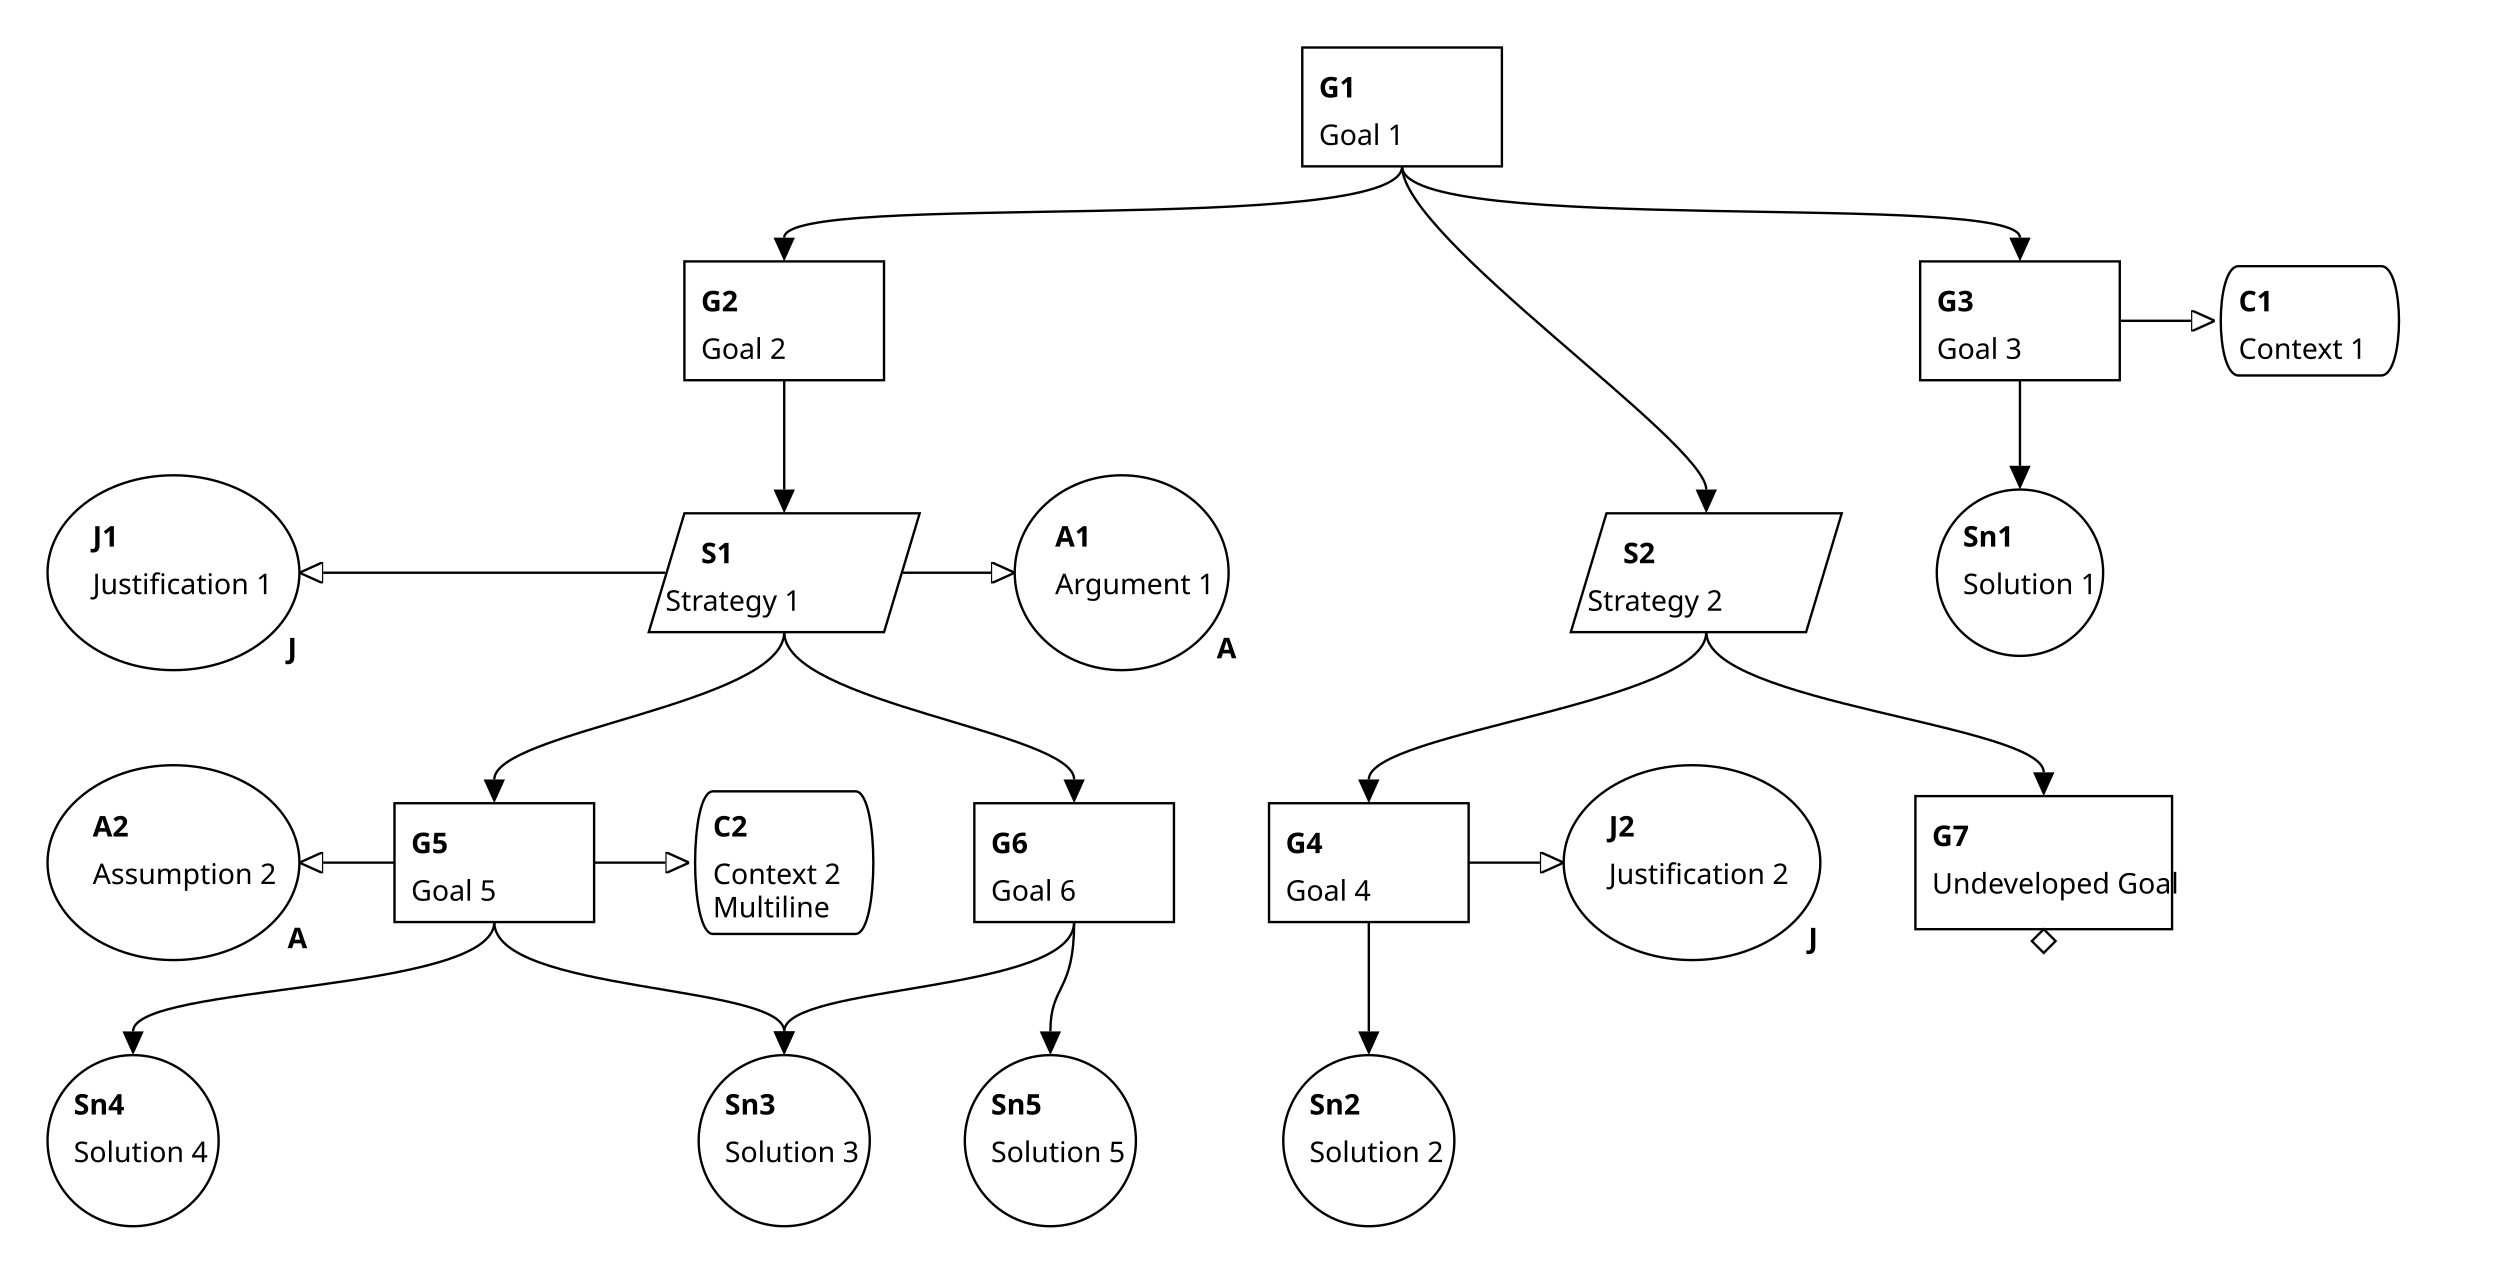
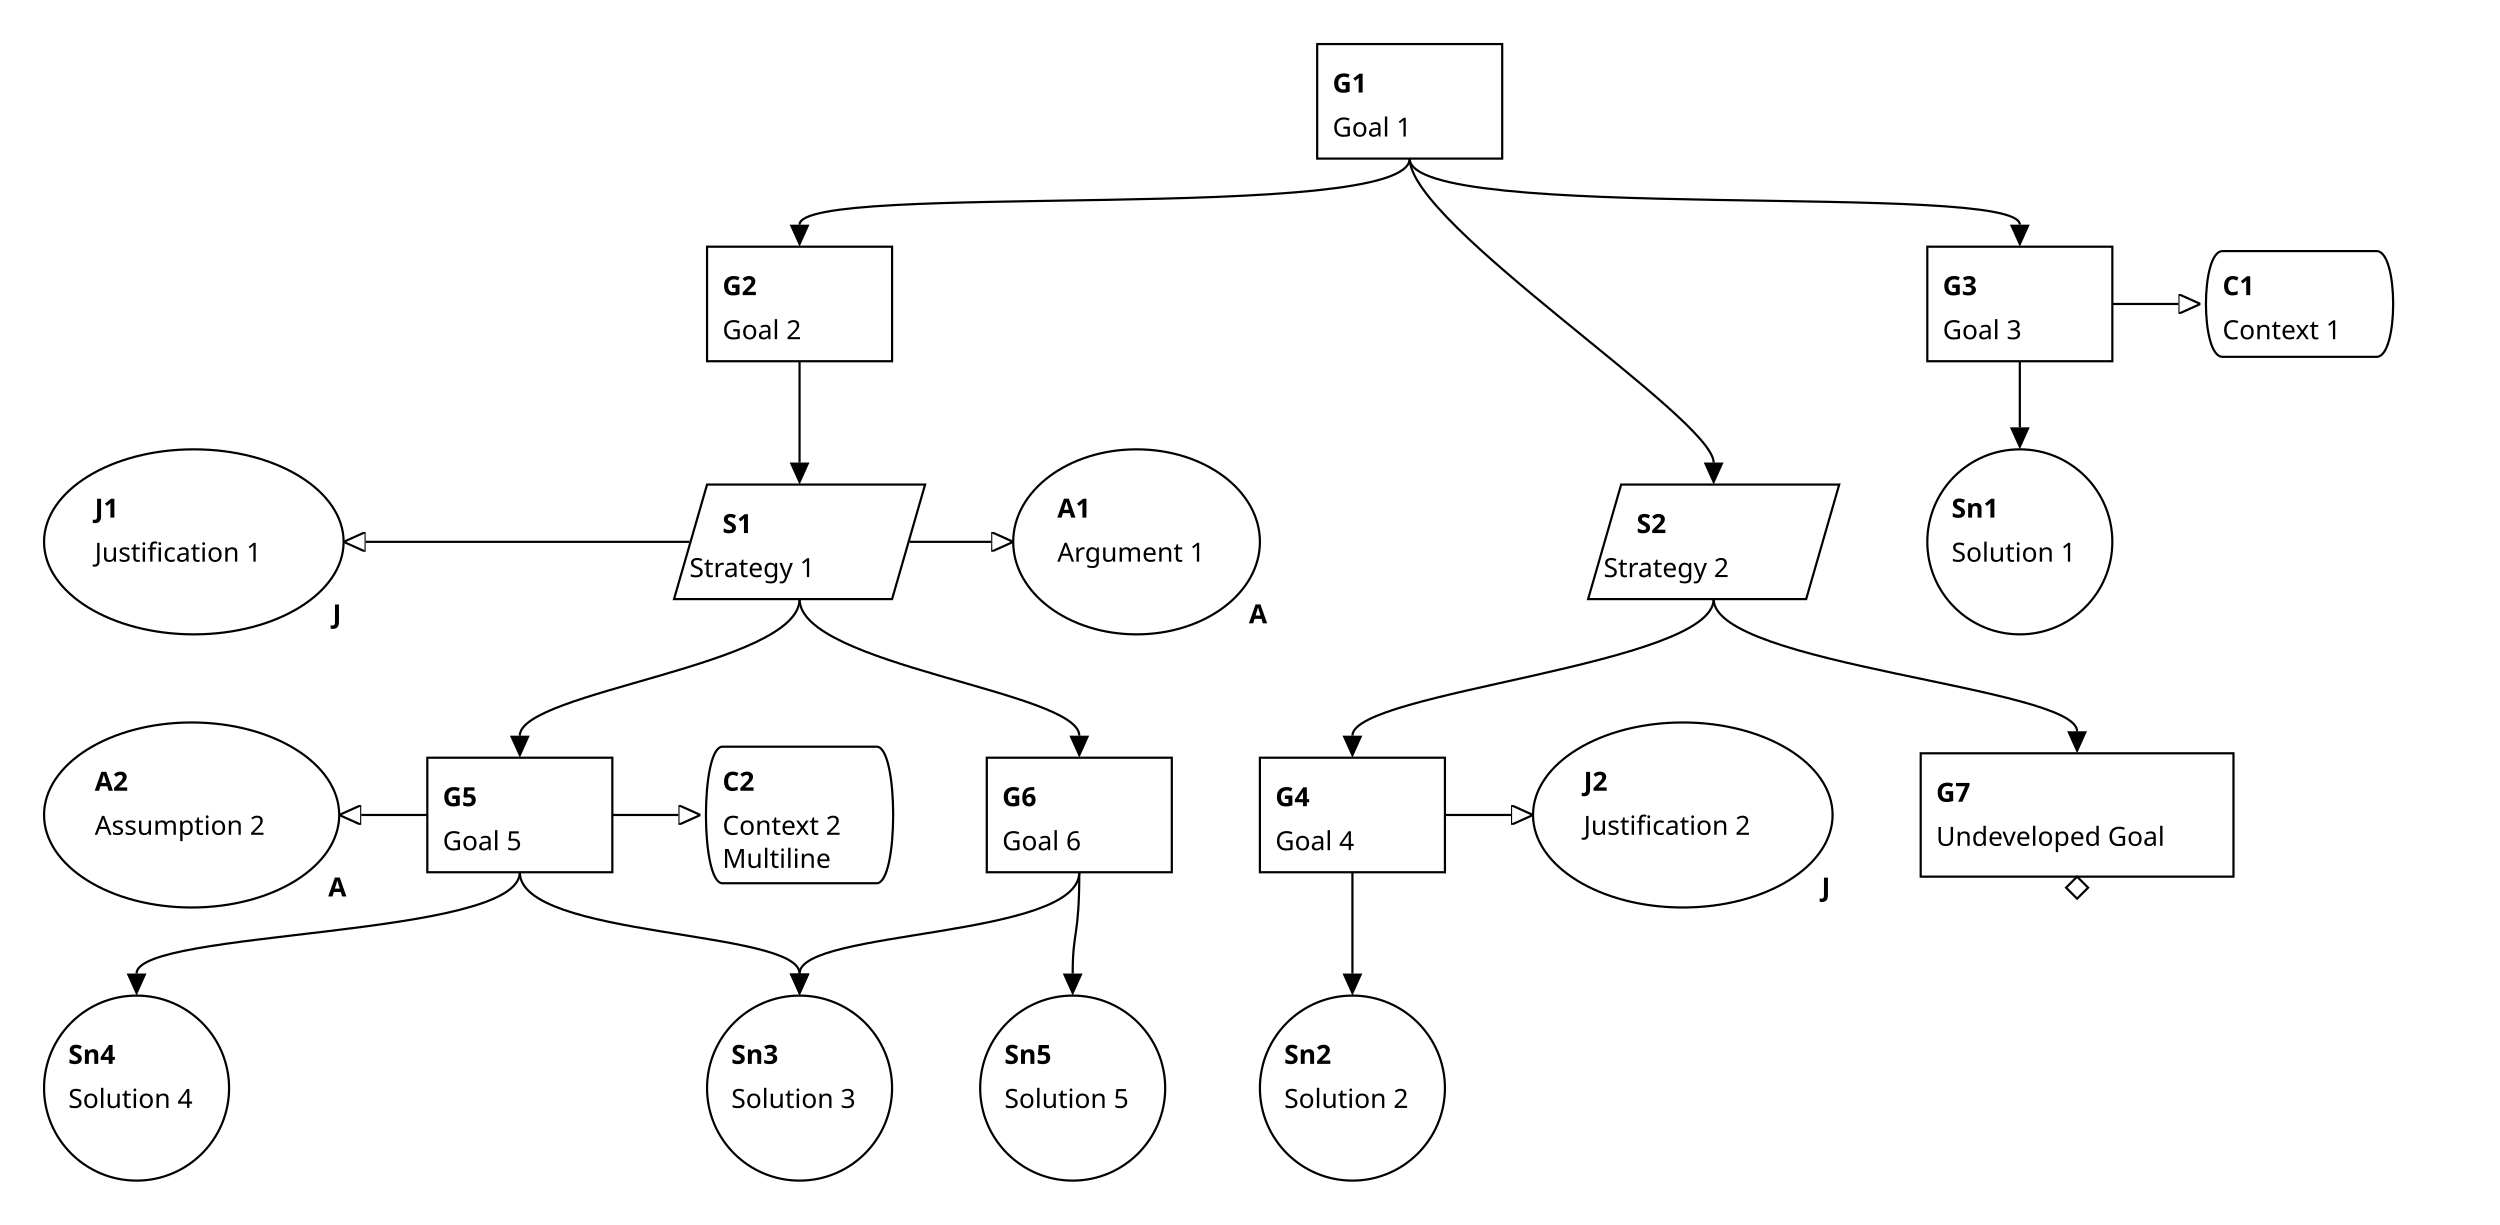
- <svg xmlns="http://www.w3.org/2000/svg" viewBox="0 0 1052 538">
+ <svg xmlns="http://www.w3.org/2000/svg" viewBox="0 0 1135 556">
  <symbol id="module_icon">
    <rect fill="lightgrey" height="5" stroke="black" stroke-width="1" width="10" x="0" y="0" />
    <rect fill="lightgrey" height="10" stroke="black" stroke-width="1" width="20" x="0" y="5" />
  </symbol>
  <marker id="composite_arrow" markerHeight="9" markerUnits="userSpaceOnUse" markerWidth="10" orient="auto-start-reverse" refX="0" refY="4.5">
    <polyline fill="none" points="0 0, 6 4.5, 0 9" stroke="black" stroke-width="1" />
    <polyline fill="none" points="4 0, 10 4.5, 4 9" stroke="black" stroke-width="1" />
    <polyline fill="none" points="0 4.5, 10 4.5" stroke="black" stroke-width="1" />
  </marker>
  <marker id="supportedby_arrow" markerHeight="9" markerUnits="userSpaceOnUse" markerWidth="10" orient="auto-start-reverse" refX="0" refY="4.5">
    <polyline fill="black" points="0 0, 10 4.5, 0 9" />
  </marker>
  <marker id="incontextof_arrow" markerHeight="9" markerUnits="userSpaceOnUse" markerWidth="10" orient="auto-start-reverse" refX="0" refY="4.5">
    <polyline fill="none" points="0 0, 10 4.5, 0 9, 0 0" stroke="black" stroke-width="1" />
  </marker>
  <g class="gsnelem gsngoal gsn_module_examples_example_gsn_yaml" id="node_G1">
-     <path class="border" d="M548,20 L632,20 L632,70 L548,70 z" fill="none" stroke="black" stroke-width="1" />
-     <text font-family="AppleSystemUIFont" font-size="12" font-weight="bold" textLength="13" x="555" y="41">
+     <path class="border" d="M598,20 L682,20 L682,72 L598,72 z" fill="none" stroke="black" stroke-width="1" />
+     <text font-family="AppleSystemUIFont" font-size="12" font-weight="bold" textLength="12" x="605" y="42">
G1
</text>
-     <text font-family="AppleSystemUIFont" font-size="12" textLength="31" x="555" y="61">
+     <text font-family="AppleSystemUIFont" font-size="12" textLength="37" x="605" y="62">
Goal 1
</text>
  </g>
  <g class="gsnelem gsngoal gsn_module_examples_example_gsn_yaml" id="node_G2">
-     <path class="border" d="M288,110 L372,110 L372,160 L288,160 z" fill="none" stroke="black" stroke-width="1" />
-     <text font-family="AppleSystemUIFont" font-size="12" font-weight="bold" textLength="14" x="295" y="131">
+     <path class="border" d="M321,112 L405,112 L405,164 L321,164 z" fill="none" stroke="black" stroke-width="1" />
+     <text font-family="AppleSystemUIFont" font-size="12" font-weight="bold" textLength="12" x="328" y="134">
G2
</text>
-     <text font-family="AppleSystemUIFont" font-size="12" textLength="33" x="295" y="151">
+     <text font-family="AppleSystemUIFont" font-size="12" textLength="37" x="328" y="154">
Goal 2
</text>
  </g>
  <g class="gsnelem gsngoal gsn_module_examples_example_gsn_yaml" id="node_G3">
-     <path class="border" d="M808,110 L892,110 L892,160 L808,160 z" fill="none" stroke="black" stroke-width="1" />
-     <text font-family="AppleSystemUIFont" font-size="12" font-weight="bold" textLength="15" x="815" y="131">
+     <path class="border" d="M875,112 L959,112 L959,164 L875,164 z" fill="none" stroke="black" stroke-width="1" />
+     <text font-family="AppleSystemUIFont" font-size="12" font-weight="bold" textLength="12" x="882" y="134">
G3
</text>
-     <text font-family="AppleSystemUIFont" font-size="12" textLength="33" x="815" y="151">
+     <text font-family="AppleSystemUIFont" font-size="12" textLength="37" x="882" y="154">
Goal 3
</text>
  </g>
  <g class="gsnelem gsnctxt gsn_module_examples_example_gsn_yaml" id="node_C1">
-     <path class="border" d="M942,112 L1002,112 C1012,112,1012,158,1002,158 L942,158 C932,158,932,112,942,112" fill="none" stroke="black" stroke-width="1" />
-     <text font-family="AppleSystemUIFont" font-size="12" font-weight="bold" textLength="13" x="942" y="131">
+     <path class="border" d="M1009,114 L1079,114 C1089,114,1089,162,1079,162 L1009,162 C999,162,999,114,1009,114" fill="none" stroke="black" stroke-width="1" />
+     <text font-family="AppleSystemUIFont" font-size="12" font-weight="bold" textLength="11" x="1009" y="134">
C1
</text>
-     <text font-family="AppleSystemUIFont" font-size="12" textLength="47" x="942" y="151">
+     <text font-family="AppleSystemUIFont" font-size="12" textLength="61" x="1009" y="154">
Context 1
</text>
  </g>
  <g class="gsnelem gsnjust gsn_module_examples_example_gsn_yaml" id="node_J1">
-     <ellipse class="border" cx="73" cy="241" fill="none" rx="53" ry="41" stroke="black" stroke-width="1" />
-     <text font-family="AppleSystemUIFont" font-size="12" font-weight="bold" textLength="11" x="39" y="230">
+     <ellipse class="border" cx="88" cy="246" fill="none" rx="68" ry="42" stroke="black" stroke-width="1" />
+     <text font-family="AppleSystemUIFont" font-size="12" font-weight="bold" textLength="8" x="43" y="235">
J1
</text>
-     <text font-family="AppleSystemUIFont" font-size="12" font-weight="bold" x="121" y="277">
+     <text font-family="AppleSystemUIFont" font-size="12" font-weight="bold" x="151" y="283">
J
</text>
-     <text font-family="AppleSystemUIFont" font-size="12" textLength="68" x="39" y="250">
+     <text font-family="AppleSystemUIFont" font-size="12" textLength="90" x="43" y="255">
Justification 1
</text>
  </g>
  <g class="gsnelem gsnstgy gsn_module_examples_example_gsn_yaml" id="node_S1">
-     <path class="border" d="M288,216 L387,216 L372,266 L273,266 z" fill="none" stroke="black" stroke-width="1" />
-     <text font-family="AppleSystemUIFont" font-size="12" font-weight="bold" textLength="12" x="295" y="237">
+     <path class="border" d="M321,220 L420,220 L405,272 L306,272 z" fill="none" stroke="black" stroke-width="1" />
+     <text font-family="AppleSystemUIFont" font-size="12" font-weight="bold" textLength="10" x="328" y="242">
S1
</text>
-     <text font-family="AppleSystemUIFont" font-size="12" textLength="50" x="280" y="257">
+     <text font-family="AppleSystemUIFont" font-size="12" textLength="64" x="313" y="262">
Strategy 1
</text>
  </g>
  <g class="gsnelem gsnasmp gsn_module_examples_example_gsn_yaml" id="node_A1">
-     <ellipse class="border" cx="472" cy="241" fill="none" rx="45" ry="41" stroke="black" stroke-width="1" />
-     <text font-family="AppleSystemUIFont" font-size="12" font-weight="bold" textLength="12" x="444" y="230">
+     <ellipse class="border" cx="516" cy="246" fill="none" rx="56" ry="42" stroke="black" stroke-width="1" />
+     <text font-family="AppleSystemUIFont" font-size="12" font-weight="bold" textLength="10" x="480" y="235">
A1
</text>
-     <text font-family="AppleSystemUIFont" font-size="12" font-weight="bold" x="512" y="277">
+     <text font-family="AppleSystemUIFont" font-size="12" font-weight="bold" x="567" y="283">
A
</text>
-     <text font-family="AppleSystemUIFont" font-size="12" textLength="57" x="444" y="250">
+     <text font-family="AppleSystemUIFont" font-size="12" textLength="73" x="480" y="255">
Argument 1
</text>
  </g>
  <g class="gsnelem gsnstgy gsn_module_examples_example_gsn_yaml" id="node_S2">
-     <path class="border" d="M676,216 L775,216 L760,266 L661,266 z" fill="none" stroke="black" stroke-width="1" />
-     <text font-family="AppleSystemUIFont" font-size="12" font-weight="bold" textLength="13" x="683" y="237">
+     <path class="border" d="M736,220 L835,220 L820,272 L721,272 z" fill="none" stroke="black" stroke-width="1" />
+     <text font-family="AppleSystemUIFont" font-size="12" font-weight="bold" textLength="10" x="743" y="242">
S2
</text>
-     <text font-family="AppleSystemUIFont" font-size="12" textLength="51" x="668" y="257">
+     <text font-family="AppleSystemUIFont" font-size="12" textLength="64" x="728" y="262">
Strategy 2
</text>
  </g>
  <a href="https://github.com/jonasthewolf/gsn2x">
    <g class="gsnelem gsnsltn gsn_module_examples_example_gsn_yaml" id="node_Sn1" />
-     <ellipse class="border" cx="850" cy="241" fill="none" rx="35" ry="35" stroke="black" stroke-width="1" />
-     <text font-family="AppleSystemUIFont" font-size="12" font-weight="bold" textLength="18" x="826" y="230">
+     <ellipse class="border" cx="917" cy="246" fill="none" rx="42" ry="42" stroke="black" stroke-width="1" />
+     <text font-family="AppleSystemUIFont" font-size="12" font-weight="bold" textLength="19" x="886" y="235">
Sn1
</text>
-     <text font-family="AppleSystemUIFont" font-size="12" textLength="49" x="826" y="250">
+     <text font-family="AppleSystemUIFont" font-size="12" textLength="63" x="886" y="255">
Solution 1
</text>
  </a>
  <g class="gsnelem gsnasmp mycssclass anotherclass gsn_module_examples_example_gsn_yaml" id="node_A2">
-     <ellipse class="border" cx="73" cy="363" fill="none" rx="53" ry="41" stroke="black" stroke-width="1" />
-     <text font-family="AppleSystemUIFont" font-size="12" font-weight="bold" textLength="13" x="39" y="352">
+     <ellipse class="border" cx="87" cy="370" fill="none" rx="67" ry="42" stroke="black" stroke-width="1" />
+     <text font-family="AppleSystemUIFont" font-size="12" font-weight="bold" textLength="10" x="43" y="359">
A2
</text>
-     <text font-family="AppleSystemUIFont" font-size="12" font-weight="bold" x="121" y="399">
+     <text font-family="AppleSystemUIFont" font-size="12" font-weight="bold" x="149" y="407">
A
</text>
-     <text font-family="AppleSystemUIFont" font-size="12" textLength="69" x="39" y="372">
+     <text font-family="AppleSystemUIFont" font-size="12" textLength="89" x="43" y="379">
Assumption 2
</text>
  </g>
  <g class="gsnelem gsngoal gsn_module_examples_example_gsn_yaml" id="node_G5">
-     <path class="border" d="M166,338 L250,338 L250,388 L166,388 z" fill="none" stroke="black" stroke-width="1" />
-     <text font-family="AppleSystemUIFont" font-size="12" font-weight="bold" textLength="15" x="173" y="359">
+     <path class="border" d="M194,344 L278,344 L278,396 L194,396 z" fill="none" stroke="black" stroke-width="1" />
+     <text font-family="AppleSystemUIFont" font-size="12" font-weight="bold" textLength="12" x="201" y="366">
G5
</text>
-     <text font-family="AppleSystemUIFont" font-size="12" textLength="33" x="173" y="379">
+     <text font-family="AppleSystemUIFont" font-size="12" textLength="37" x="201" y="386">
Goal 5
</text>
  </g>
  <g class="gsnelem gsnctxt gsn_module_examples_example_gsn_yaml" id="node_C2">
-     <path class="border" d="M300,333 L360,333 C370,333,370,393,360,393 L300,393 C290,393,290,333,300,333" fill="none" stroke="black" stroke-width="1" />
-     <text font-family="AppleSystemUIFont" font-size="12" font-weight="bold" textLength="14" x="300" y="352">
+     <path class="border" d="M328,339 L398,339 C408,339,408,401,398,401 L328,401 C318,401,318,339,328,339" fill="none" stroke="black" stroke-width="1" />
+     <text font-family="AppleSystemUIFont" font-size="12" font-weight="bold" textLength="11" x="328" y="359">
C2
</text>
-     <text font-family="AppleSystemUIFont" font-size="12" textLength="49" x="300" y="372">
+     <text font-family="AppleSystemUIFont" font-size="12" textLength="61" x="328" y="379">
Context 2
</text>
-     <text font-family="AppleSystemUIFont" font-size="12" textLength="42" x="300" y="386">
+     <text font-family="AppleSystemUIFont" font-size="12" textLength="50" x="328" y="394">
Multiline
</text>
  </g>
  <g class="gsnelem gsngoal gsn_module_examples_example_gsn_yaml" id="node_G6">
-     <path class="border" d="M410,338 L494,338 L494,388 L410,388 z" fill="none" stroke="black" stroke-width="1" />
-     <text font-family="AppleSystemUIFont" font-size="12" font-weight="bold" textLength="15" x="417" y="359">
+     <path class="border" d="M448,344 L532,344 L532,396 L448,396 z" fill="none" stroke="black" stroke-width="1" />
+     <text font-family="AppleSystemUIFont" font-size="12" font-weight="bold" textLength="12" x="455" y="366">
G6
</text>
-     <text font-family="AppleSystemUIFont" font-size="12" textLength="33" x="417" y="379">
+     <text font-family="AppleSystemUIFont" font-size="12" textLength="37" x="455" y="386">
Goal 6
</text>
  </g>
  <g class="gsnelem gsngoal gsn_module_examples_example_gsn_yaml" id="node_G4">
-     <path class="border" d="M534,338 L618,338 L618,388 L534,388 z" fill="none" stroke="black" stroke-width="1" />
-     <text font-family="AppleSystemUIFont" font-size="12" font-weight="bold" textLength="15" x="541" y="359">
+     <path class="border" d="M572,344 L656,344 L656,396 L572,396 z" fill="none" stroke="black" stroke-width="1" />
+     <text font-family="AppleSystemUIFont" font-size="12" font-weight="bold" textLength="12" x="579" y="366">
G4
</text>
-     <text font-family="AppleSystemUIFont" font-size="12" textLength="33" x="541" y="379">
+     <text font-family="AppleSystemUIFont" font-size="12" textLength="37" x="579" y="386">
Goal 4
</text>
  </g>
  <g class="gsnelem gsnjust gsn_module_examples_example_gsn_yaml" id="node_J2">
-     <ellipse class="border" cx="712" cy="363" fill="none" rx="54" ry="41" stroke="black" stroke-width="1" />
-     <text font-family="AppleSystemUIFont" font-size="12" font-weight="bold" textLength="12" x="677" y="352">
+     <ellipse class="border" cx="764" cy="370" fill="none" rx="68" ry="42" stroke="black" stroke-width="1" />
+     <text font-family="AppleSystemUIFont" font-size="12" font-weight="bold" textLength="8" x="719" y="359">
J2
</text>
-     <text font-family="AppleSystemUIFont" font-size="12" font-weight="bold" x="761" y="399">
+     <text font-family="AppleSystemUIFont" font-size="12" font-weight="bold" x="827" y="407">
J
</text>
-     <text font-family="AppleSystemUIFont" font-size="12" textLength="70" x="677" y="372">
+     <text font-family="AppleSystemUIFont" font-size="12" textLength="90" x="719" y="379">
Justification 2
</text>
  </g>
  <g class="gsnelem gsngoal gsn_module_examples_example_gsn_yaml" id="node_G7">
-     <path class="border" d="M806,335 L914,335 L914,391 L806,391 z" fill="none" stroke="black" stroke-width="1" />
-     <text font-family="AppleSystemUIFont" font-size="12" font-weight="bold" textLength="15" x="813" y="356">
+     <path class="border" d="M872,342 L1014,342 L1014,398 L872,398 z" fill="none" stroke="black" stroke-width="1" />
+     <text font-family="AppleSystemUIFont" font-size="12" font-weight="bold" textLength="12" x="879" y="364">
G7
</text>
-     <text font-family="AppleSystemUIFont" font-size="12" textLength="94" x="813" y="376">
+     <text font-family="AppleSystemUIFont" font-size="12" textLength="129" x="879" y="384">
Undeveloped Goal
</text>
-     <path d="M860,391 l5,5 l-5,5 l-5,-5 z" fill="none" stroke="black" stroke-width="1" />
+     <path d="M943,398 l5,5 l-5,5 l-5,-5 z" fill="none" stroke="black" stroke-width="1" />
  </g>
  <g class="gsnelem gsnsltn gsn_module_examples_example_gsn_yaml" id="node_Sn4">
-     <ellipse class="border" cx="56" cy="480" fill="none" rx="36" ry="36" stroke="black" stroke-width="1" />
-     <text font-family="AppleSystemUIFont" font-size="12" font-weight="bold" textLength="19" x="31" y="469">
+     <ellipse class="border" cx="62" cy="494" fill="none" rx="42" ry="42" stroke="black" stroke-width="1" />
+     <text font-family="AppleSystemUIFont" font-size="12" font-weight="bold" textLength="19" x="31" y="483">
Sn4
</text>
-     <text font-family="AppleSystemUIFont" font-size="12" textLength="50" x="31" y="489">
+     <text font-family="AppleSystemUIFont" font-size="12" textLength="63" x="31" y="503">
Solution 4
</text>
  </g>
  <g class="gsnelem gsnsltn gsn_layer2 gsn_module_examples_example_gsn_yaml" id="node_Sn3">
-     <ellipse class="border" cx="330" cy="480" fill="none" rx="36" ry="36" stroke="black" stroke-width="1" />
-     <text font-family="AppleSystemUIFont" font-size="12" font-weight="bold" textLength="19" x="305" y="469">
+     <ellipse class="border" cx="363" cy="494" fill="none" rx="42" ry="42" stroke="black" stroke-width="1" />
+     <text font-family="AppleSystemUIFont" font-size="12" font-weight="bold" textLength="19" x="332" y="483">
Sn3
</text>
-     <text font-family="AppleSystemUIFont" font-size="12" textLength="50" x="305" y="489">
+     <text font-family="AppleSystemUIFont" font-size="12" textLength="63" x="332" y="503">
Solution 3
</text>
  </g>
  <g class="gsnelem gsnsltn gsn_module_examples_example_gsn_yaml" id="node_Sn5">
-     <ellipse class="border" cx="442" cy="480" fill="none" rx="36" ry="36" stroke="black" stroke-width="1" />
-     <text font-family="AppleSystemUIFont" font-size="12" font-weight="bold" textLength="19" x="417" y="469">
+     <ellipse class="border" cx="487" cy="494" fill="none" rx="42" ry="42" stroke="black" stroke-width="1" />
+     <text font-family="AppleSystemUIFont" font-size="12" font-weight="bold" textLength="19" x="456" y="483">
Sn5
</text>
-     <text font-family="AppleSystemUIFont" font-size="12" textLength="50" x="417" y="489">
+     <text font-family="AppleSystemUIFont" font-size="12" textLength="63" x="456" y="503">
Solution 5
</text>
  </g>
  <g class="gsnelem gsnsltn gsn_layer1 gsn_layer2 gsn_module_examples_example_gsn_yaml" id="node_Sn2">
-     <ellipse class="border" cx="576" cy="480" fill="none" rx="36" ry="36" stroke="black" stroke-width="1" />
-     <text font-family="AppleSystemUIFont" font-size="12" font-weight="bold" textLength="19" x="551" y="469">
+     <ellipse class="border" cx="614" cy="494" fill="none" rx="42" ry="42" stroke="black" stroke-width="1" />
+     <text font-family="AppleSystemUIFont" font-size="12" font-weight="bold" textLength="19" x="583" y="483">
Sn2
</text>
-     <text font-family="AppleSystemUIFont" font-size="12" textLength="50" x="551" y="489">
+     <text font-family="AppleSystemUIFont" font-size="12" textLength="63" x="583" y="503">
Solution 2
</text>
  </g>
-   <path class="gsnedge gsninspby" d="M590,70 C590,100,330,80,330,100" fill="none" marker-end="url(#supportedby_arrow)" stroke="black" stroke-width="1" />
-   <path class="gsnedge gsninspby" d="M590,70 C590,100,850,80,850,100" fill="none" marker-end="url(#supportedby_arrow)" stroke="black" stroke-width="1" />
-   <path class="gsnedge gsninspby" d="M590,70 C590,100,718,186,718,206" fill="none" marker-end="url(#supportedby_arrow)" stroke="black" stroke-width="1" />
-   <path class="gsnedge gsninspby" d="M330,160 C330,190,330,186,330,206" fill="none" marker-end="url(#supportedby_arrow)" stroke="black" stroke-width="1" />
-   <path class="gsnedge gsninctxt" d="M892,135 C892,135,902,135,922,135" fill="none" marker-end="url(#incontextof_arrow)" stroke="black" stroke-width="1" />
-   <path class="gsnedge gsninspby" d="M850,160 C850,190,850,176,850,196" fill="none" marker-end="url(#supportedby_arrow)" stroke="black" stroke-width="1" />
-   <path class="gsnedge gsninctxt" d="M618,363 C618,363,628,363,648,363" fill="none" marker-end="url(#incontextof_arrow)" stroke="black" stroke-width="1" />
-   <path class="gsnedge gsninspby" d="M576,388 C576,418,576,414,576,434" fill="none" marker-end="url(#supportedby_arrow)" stroke="black" stroke-width="1" />
-   <path class="gsnedge gsninctxt" d="M250,363 C250,363,260,363,280,363" fill="none" marker-end="url(#incontextof_arrow)" stroke="black" stroke-width="1" />
-   <path class="gsnedge gsninctxt" d="M166,363 C166,363,156,363,136,363" fill="none" marker-end="url(#incontextof_arrow)" stroke="black" stroke-width="1" />
-   <path class="gsnedge gsninspby" d="M208,388 C208,418,330,414,330,434" fill="none" marker-end="url(#supportedby_arrow)" stroke="black" stroke-width="1" />
-   <path class="gsnedge gsninspby" d="M208,388 C208,418,56,414,56,434" fill="none" marker-end="url(#supportedby_arrow)" stroke="black" stroke-width="1" />
-   <path class="gsnedge gsninspby" d="M452,388 C452,418,330,414,330,434" fill="none" marker-end="url(#supportedby_arrow)" stroke="black" stroke-width="1" />
-   <path class="gsnedge gsninspby" d="M452,388 C452,418,442,414,442,434" fill="none" marker-end="url(#supportedby_arrow)" stroke="black" stroke-width="1" />
-   <path class="gsnedge gsninctxt" d="M380,241 C380,241,397,241,417,241" fill="none" marker-end="url(#incontextof_arrow)" stroke="black" stroke-width="1" />
-   <path class="gsnedge gsninctxt" d="M280,241 C280,241,156,241,136,241" fill="none" marker-end="url(#incontextof_arrow)" stroke="black" stroke-width="1" />
-   <path class="gsnedge gsninspby" d="M330,266 C330,296,208,308,208,328" fill="none" marker-end="url(#supportedby_arrow)" stroke="black" stroke-width="1" />
-   <path class="gsnedge gsninspby" d="M330,266 C330,296,452,308,452,328" fill="none" marker-end="url(#supportedby_arrow)" stroke="black" stroke-width="1" />
-   <path class="gsnedge gsninspby" d="M718,266 C718,296,576,308,576,328" fill="none" marker-end="url(#supportedby_arrow)" stroke="black" stroke-width="1" />
-   <path class="gsnedge gsninspby" d="M718,266 C718,296,860,305,860,325" fill="none" marker-end="url(#supportedby_arrow)" stroke="black" stroke-width="1" />
+   <path class="gsnedge gsninspby" d="M640,72 C640,102,363,82,363,102" fill="none" marker-end="url(#supportedby_arrow)" stroke="black" stroke-width="1" />
+   <path class="gsnedge gsninspby" d="M640,72 C640,102,917,82,917,102" fill="none" marker-end="url(#supportedby_arrow)" stroke="black" stroke-width="1" />
+   <path class="gsnedge gsninspby" d="M640,72 C640,102,778,190,778,210" fill="none" marker-end="url(#supportedby_arrow)" stroke="black" stroke-width="1" />
+   <path class="gsnedge gsninspby" d="M363,164 C363,194,363,190,363,210" fill="none" marker-end="url(#supportedby_arrow)" stroke="black" stroke-width="1" />
+   <path class="gsnedge gsninctxt" d="M959,138 C959,138,969,138,989,138" fill="none" marker-end="url(#incontextof_arrow)" stroke="black" stroke-width="1" />
+   <path class="gsnedge gsninspby" d="M917,164 C917,194,917,174,917,194" fill="none" marker-end="url(#supportedby_arrow)" stroke="black" stroke-width="1" />
+   <path class="gsnedge gsninctxt" d="M656,370 C656,370,666,370,686,370" fill="none" marker-end="url(#incontextof_arrow)" stroke="black" stroke-width="1" />
+   <path class="gsnedge gsninspby" d="M614,396 C614,426,614,422,614,442" fill="none" marker-end="url(#supportedby_arrow)" stroke="black" stroke-width="1" />
+   <path class="gsnedge gsninctxt" d="M278,370 C278,370,288,370,308,370" fill="none" marker-end="url(#incontextof_arrow)" stroke="black" stroke-width="1" />
+   <path class="gsnedge gsninctxt" d="M194,370 C194,370,184,370,164,370" fill="none" marker-end="url(#incontextof_arrow)" stroke="black" stroke-width="1" />
+   <path class="gsnedge gsninspby" d="M236,396 C236,426,363,422,363,442" fill="none" marker-end="url(#supportedby_arrow)" stroke="black" stroke-width="1" />
+   <path class="gsnedge gsninspby" d="M236,396 C236,426,62,422,62,442" fill="none" marker-end="url(#supportedby_arrow)" stroke="black" stroke-width="1" />
+   <path class="gsnedge gsninspby" d="M490,396 C490,426,363,422,363,442" fill="none" marker-end="url(#supportedby_arrow)" stroke="black" stroke-width="1" />
+   <path class="gsnedge gsninspby" d="M490,396 C490,426,487,422,487,442" fill="none" marker-end="url(#supportedby_arrow)" stroke="black" stroke-width="1" />
+   <path class="gsnedge gsninctxt" d="M413,246 C413,246,430,246,450,246" fill="none" marker-end="url(#incontextof_arrow)" stroke="black" stroke-width="1" />
+   <path class="gsnedge gsninctxt" d="M313,246 C313,246,186,246,166,246" fill="none" marker-end="url(#incontextof_arrow)" stroke="black" stroke-width="1" />
+   <path class="gsnedge gsninspby" d="M363,272 C363,302,236,314,236,334" fill="none" marker-end="url(#supportedby_arrow)" stroke="black" stroke-width="1" />
+   <path class="gsnedge gsninspby" d="M363,272 C363,302,490,314,490,334" fill="none" marker-end="url(#supportedby_arrow)" stroke="black" stroke-width="1" />
+   <path class="gsnedge gsninspby" d="M778,272 C778,302,614,314,614,334" fill="none" marker-end="url(#supportedby_arrow)" stroke="black" stroke-width="1" />
+   <path class="gsnedge gsninspby" d="M778,272 C778,302,943,312,943,332" fill="none" marker-end="url(#supportedby_arrow)" stroke="black" stroke-width="1" />
</svg>
